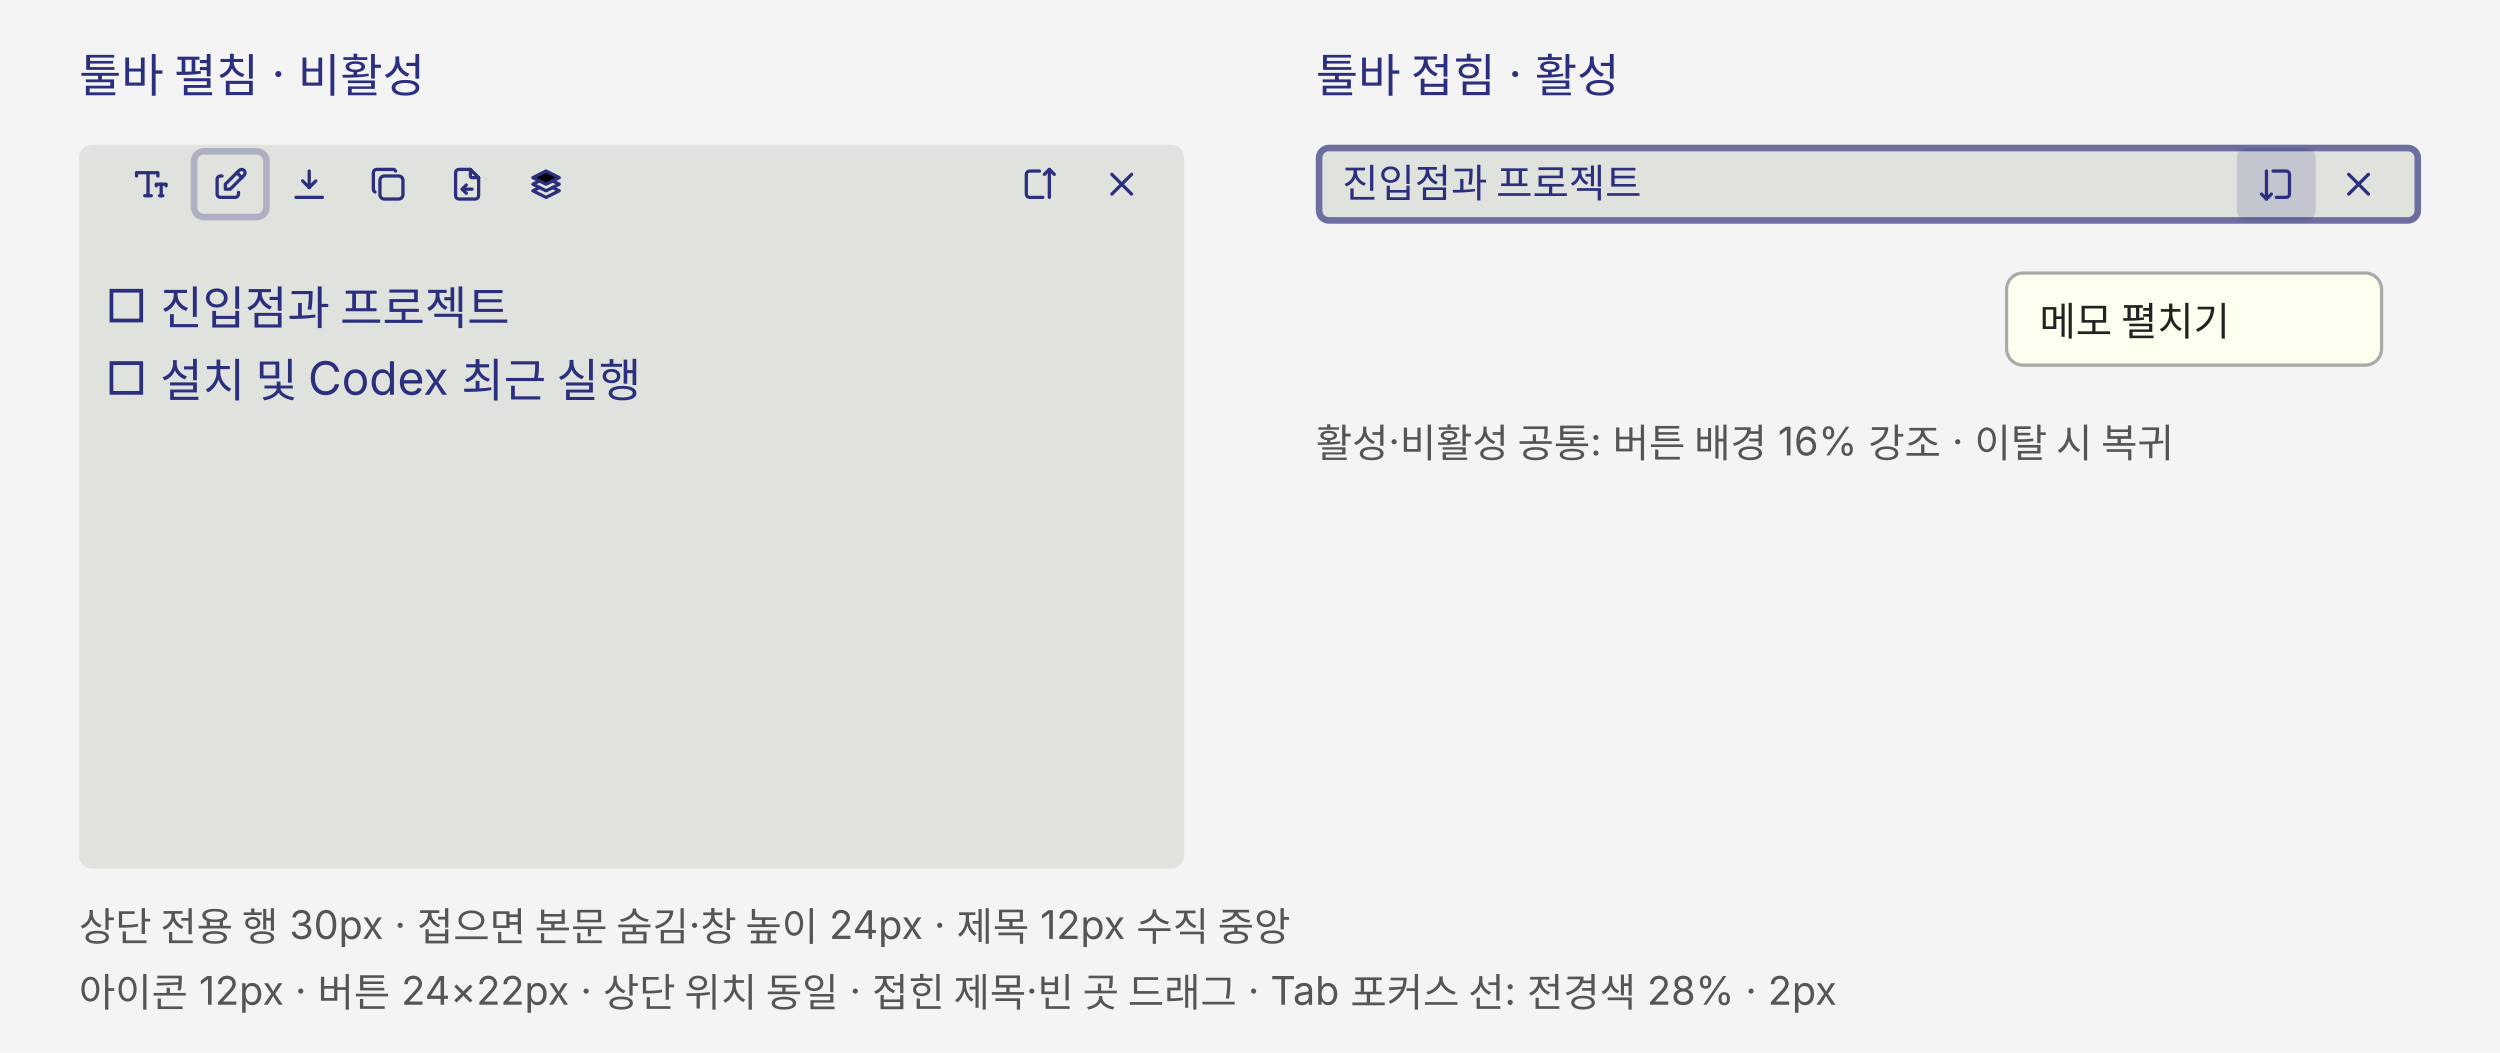
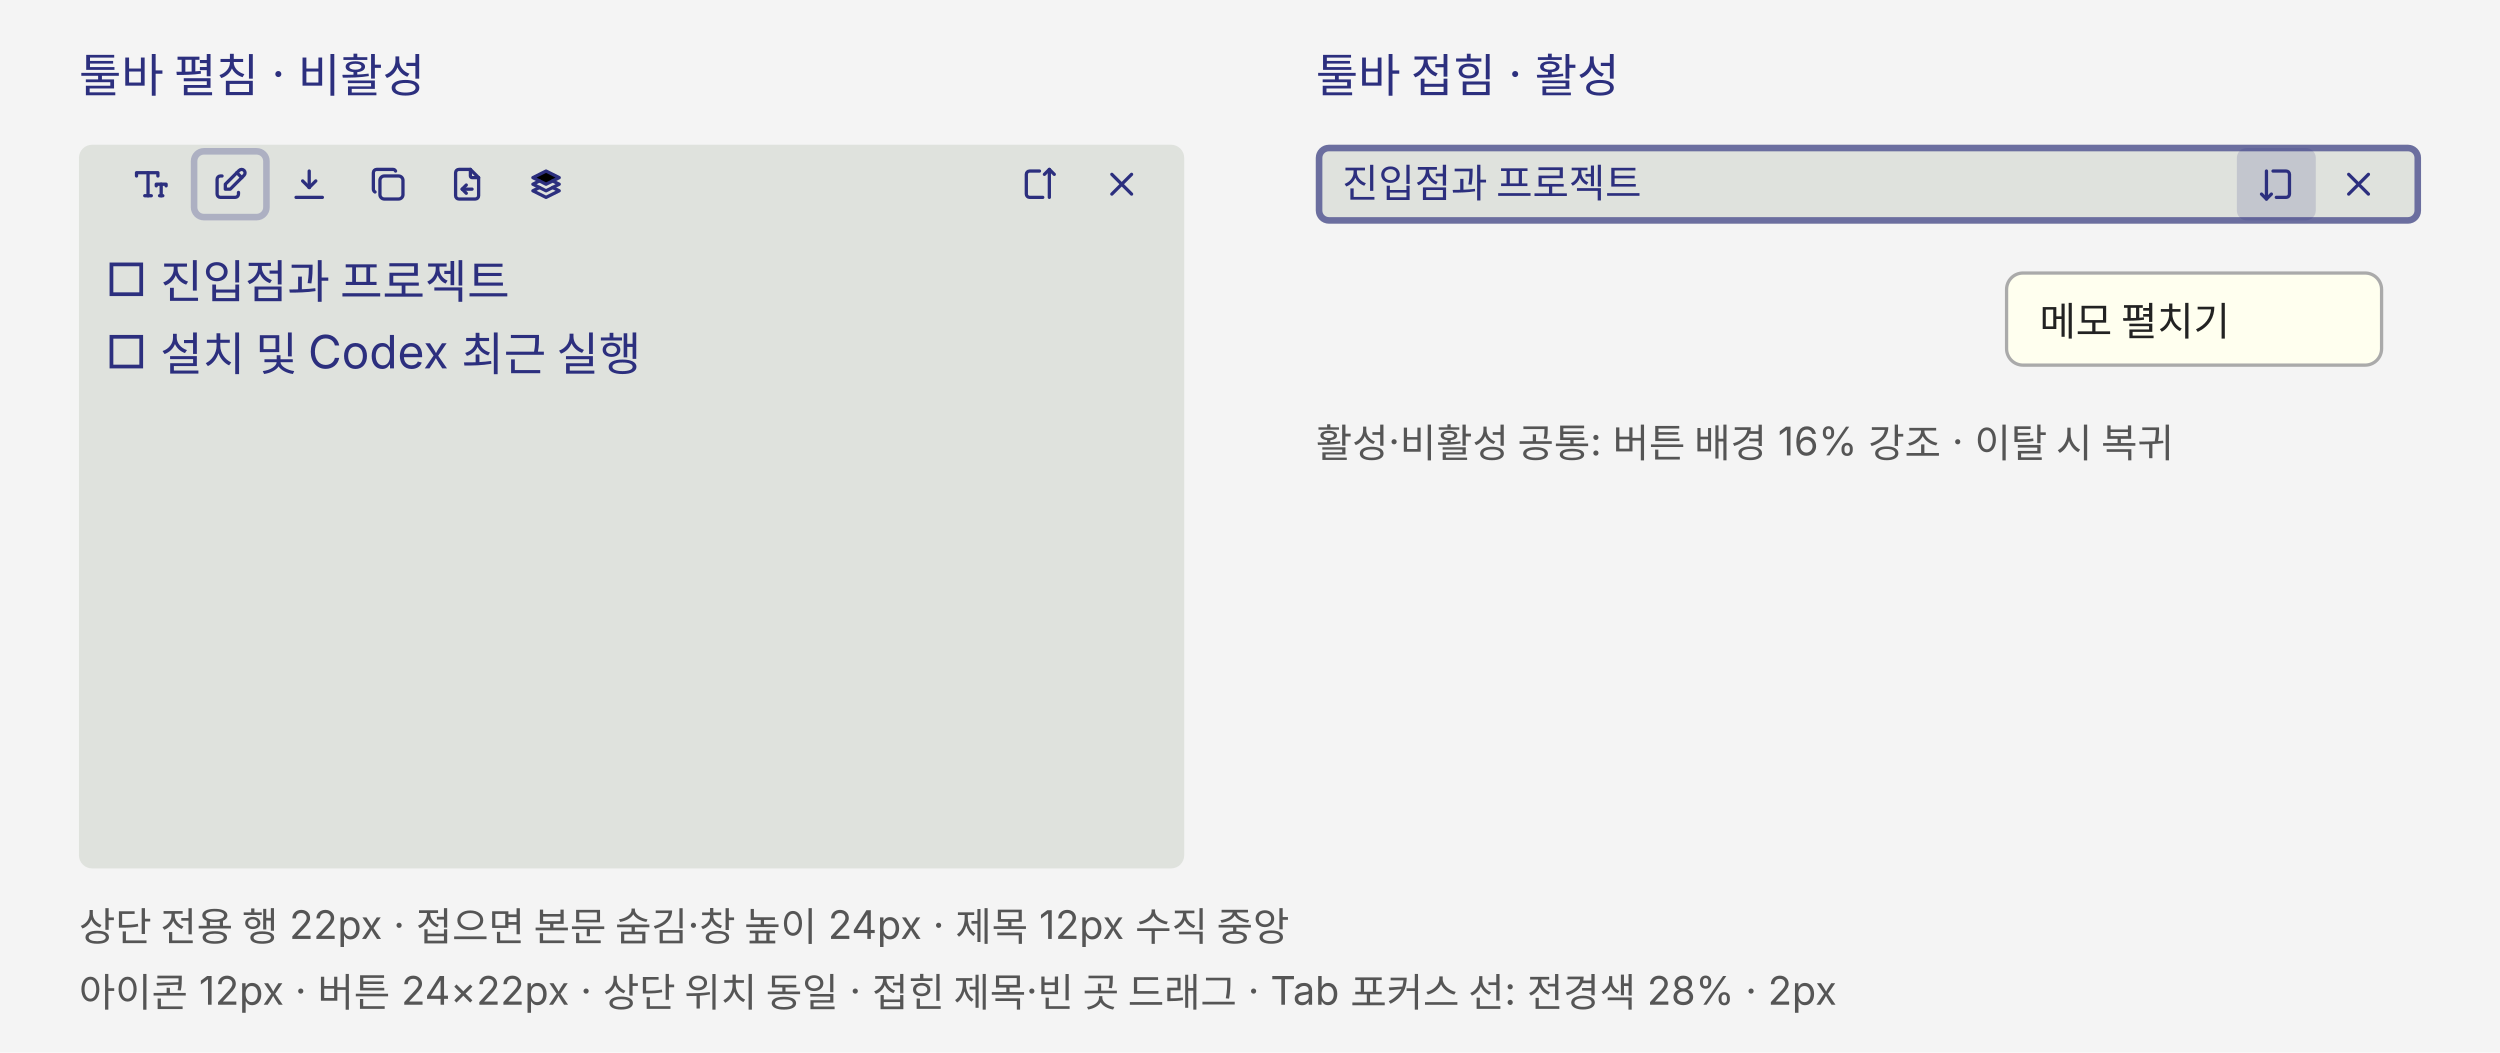
<svg xmlns="http://www.w3.org/2000/svg" width="760" height="320" viewBox="0 0 760 320">
  <rect width="760" height="320" fill="#f4f4f4" />
  <g font-family="-apple-system, sans-serif" fill="#2c2f7e">
    <text x="24" y="28" font-size="14">툴바 펼침 · 비활성</text>
    <text x="400" y="28" font-size="14">툴바 접힘 · 활성</text>
    <rect x="24" y="44" width="336" height="220" rx="4" fill="#dfe2dd" />
    <rect x="400" y="44" width="336" height="24" rx="4" fill="#dfe2dd" />
    <rect x="401" y="45" width="334" height="22" rx="3" fill="none" stroke="#6b6e9f" stroke-width="2" />
    <svg x="40" y="50" width="12" height="12" viewBox="0 0 24 24" fill="none" stroke="#2c2f7e" stroke-width="2" stroke-linecap="round" stroke-linejoin="round">
      <path d="M3 7v-2h13v2" />
      <path d="M10 5v14" />
      <path d="M12 19h-4" />
      <path d="M15 13v-1h6v1" />
      <path d="M18 12v7" />
      <path d="M17 19h2" />
    </svg>
    <svg x="64" y="50" width="12" height="12" viewBox="0 0 24 24" fill="none" stroke="#2c2f7e" stroke-width="2" stroke-linecap="round" stroke-linejoin="round">
      <path d="M7 7h-1a2 2 0 0 0 -2 2v9a2 2 0 0 0 2 2h9a2 2 0 0 0 2 -2v-1" />
      <path d="M20.385 6.585a2.1 2.1 0 0 0 -2.97 -2.97l-8.415 8.385v3h3l8.385 -8.415z" />
      <path d="M16 5l3 3" />
    </svg>
    <svg x="88" y="50" width="12" height="12" viewBox="0 0 24 24" fill="none" stroke="#2c2f7e" stroke-width="2" stroke-linecap="round" stroke-linejoin="round">
      <path d="M4 20l16 0" />
      <path d="M12 14l0 -10" />
      <path d="M12 14l4 -4" />
      <path d="M12 14l-4 -4" />
    </svg>
    <svg x="112" y="50" width="12" height="12" viewBox="0 0 24 24" fill="none" stroke="#2c2f7e" stroke-width="2" stroke-linecap="round" stroke-linejoin="round">
      <path d="M7 7m0 2.667a2.667 2.667 0 0 1 2.667 -2.667h8.666a2.667 2.667 0 0 1 2.667 2.667v8.666a2.667 2.667 0 0 1 -2.667 2.667h-8.666a2.667 2.667 0 0 1 -2.667 -2.667z" />
      <path d="M4.012 16.737a2.005 2.005 0 0 1 -1.012 -1.737v-10c0 -1.1 .9 -2 2 -2h10c.75 0 1.158 .385 1.5 1" />
    </svg>
    <svg x="136" y="50" width="12" height="12" viewBox="0 0 24 24" fill="none" stroke="#2c2f7e" stroke-width="2" stroke-linecap="round" stroke-linejoin="round">
      <path d="M14 3v4a1 1 0 0 0 1 1h4" />
      <path d="M17 21h-10a2 2 0 0 1 -2 -2v-14a2 2 0 0 1 2 -2h7l5 5v11a2 2 0 0 1 -2 2z" />
      <path d="M15 15h-6" />
      <path d="M11.5 17.5l-2.5 -2.5l2.5 -2.5" />
    </svg>
    <svg x="160" y="50" width="12" height="12" viewBox="0 0 24 24" fill="none" stroke="#2c2f7e" stroke-width="2" stroke-linecap="round" stroke-linejoin="round">
      <path d="M12 4l-8 4l8 4l8 -4l-8 -4" fill="currentColor" />
      <path d="M8 14l-4 2l8 4l8 -4l-4 -2" />
      <path d="M8 10l-4 2l8 4l8 -4l-4 -2" />
    </svg>
    <svg x="310" y="50" width="12" height="12" viewBox="0 0 24 24" fill="none" stroke="#2c2f7e" stroke-width="2" stroke-linecap="round" stroke-linejoin="round">
      <path d="M12 4h-6a2 2 0 0 0 -2 2v12a2 2 0 0 0 2 2h8" />
      <path d="M18 20v-17" />
      <path d="M15 6l3 -3l3 3" />
    </svg>
    <svg x="335" y="50" width="12" height="12" viewBox="0 0 24 24" fill="none" stroke="#2c2f7e" stroke-width="2" stroke-linecap="round" stroke-linejoin="round">
      <path d="M18 6l-12 12" />
      <path d="M6 6l12 12" />
    </svg>
    <rect x="59" y="46" width="22" height="20" rx="3" fill="none" stroke="#2c2f7e" stroke-opacity=".28" stroke-width="2" />
    <rect x="680" y="45" width="24" height="22" rx="3" fill="#2c2f7e" fill-opacity=".16" />
    <text x="408" y="60" font-size="12">진입점과 프로젝트</text>
    <g transform="rotate(180 692 56)">
      <svg x="686" y="50" width="12" height="12" viewBox="0 0 24 24" fill="none" stroke="#2c2f7e" stroke-width="2" stroke-linecap="round" stroke-linejoin="round">
        <path d="M12 4h-6a2 2 0 0 0 -2 2v12a2 2 0 0 0 2 2h8" />
        <path d="M18 20v-17" />
        <path d="M15 6l3 -3l3 3" />
      </svg>
    </g>
    <svg x="711" y="50" width="12" height="12" viewBox="0 0 24 24" fill="none" stroke="#2c2f7e" stroke-width="2" stroke-linecap="round" stroke-linejoin="round">
      <path d="M18 6l-12 12" />
      <path d="M6 6l12 12" />
    </svg>
    <g font-size="14">
-       <text x="32" y="98">□ 진입점과 프로젝트</text>
-       <text x="32" y="120">□ 설치 및 Codex 최근 실행</text>
+       <text x="32" y="90">□ 진입점과 프로젝트</text>
+       <text x="32" y="112">□ 설치 및 Codex 최근 실행</text>
    </g>
    <rect x="610" y="83" width="114" height="28" rx="5" fill="#ffffef" stroke="#aaa" />
    <text x="620" y="102" font-size="12" fill="#222">메모 펼치기</text>
    <text x="400" y="139" font-size="12" fill="#555">활성·비활성 공통: 버튼 배경 16% 강조 · 이탈 시 복귀</text>
-     <text x="24" y="286" font-size="12" fill="#555">상단 전용 행 30px · 접으면 본문 숨김·창 높이 24px · 제목 12px 수직 중앙</text>
+     <text x="24" y="286" font-size="12" fill="#555">상단 전용 행 22px · 접으면 본문 숨김·창 높이 24px · 제목 12px 수직 중앙</text>
    <text x="24" y="306" font-size="12" fill="#555">아이콘 12px · 버튼 24×22px · 상단 위치 동일 · 접힌 제목·빈 곳 드래그 · Tab 포커스 선: 전경색 28% · 2px</text>
  </g>
</svg>
